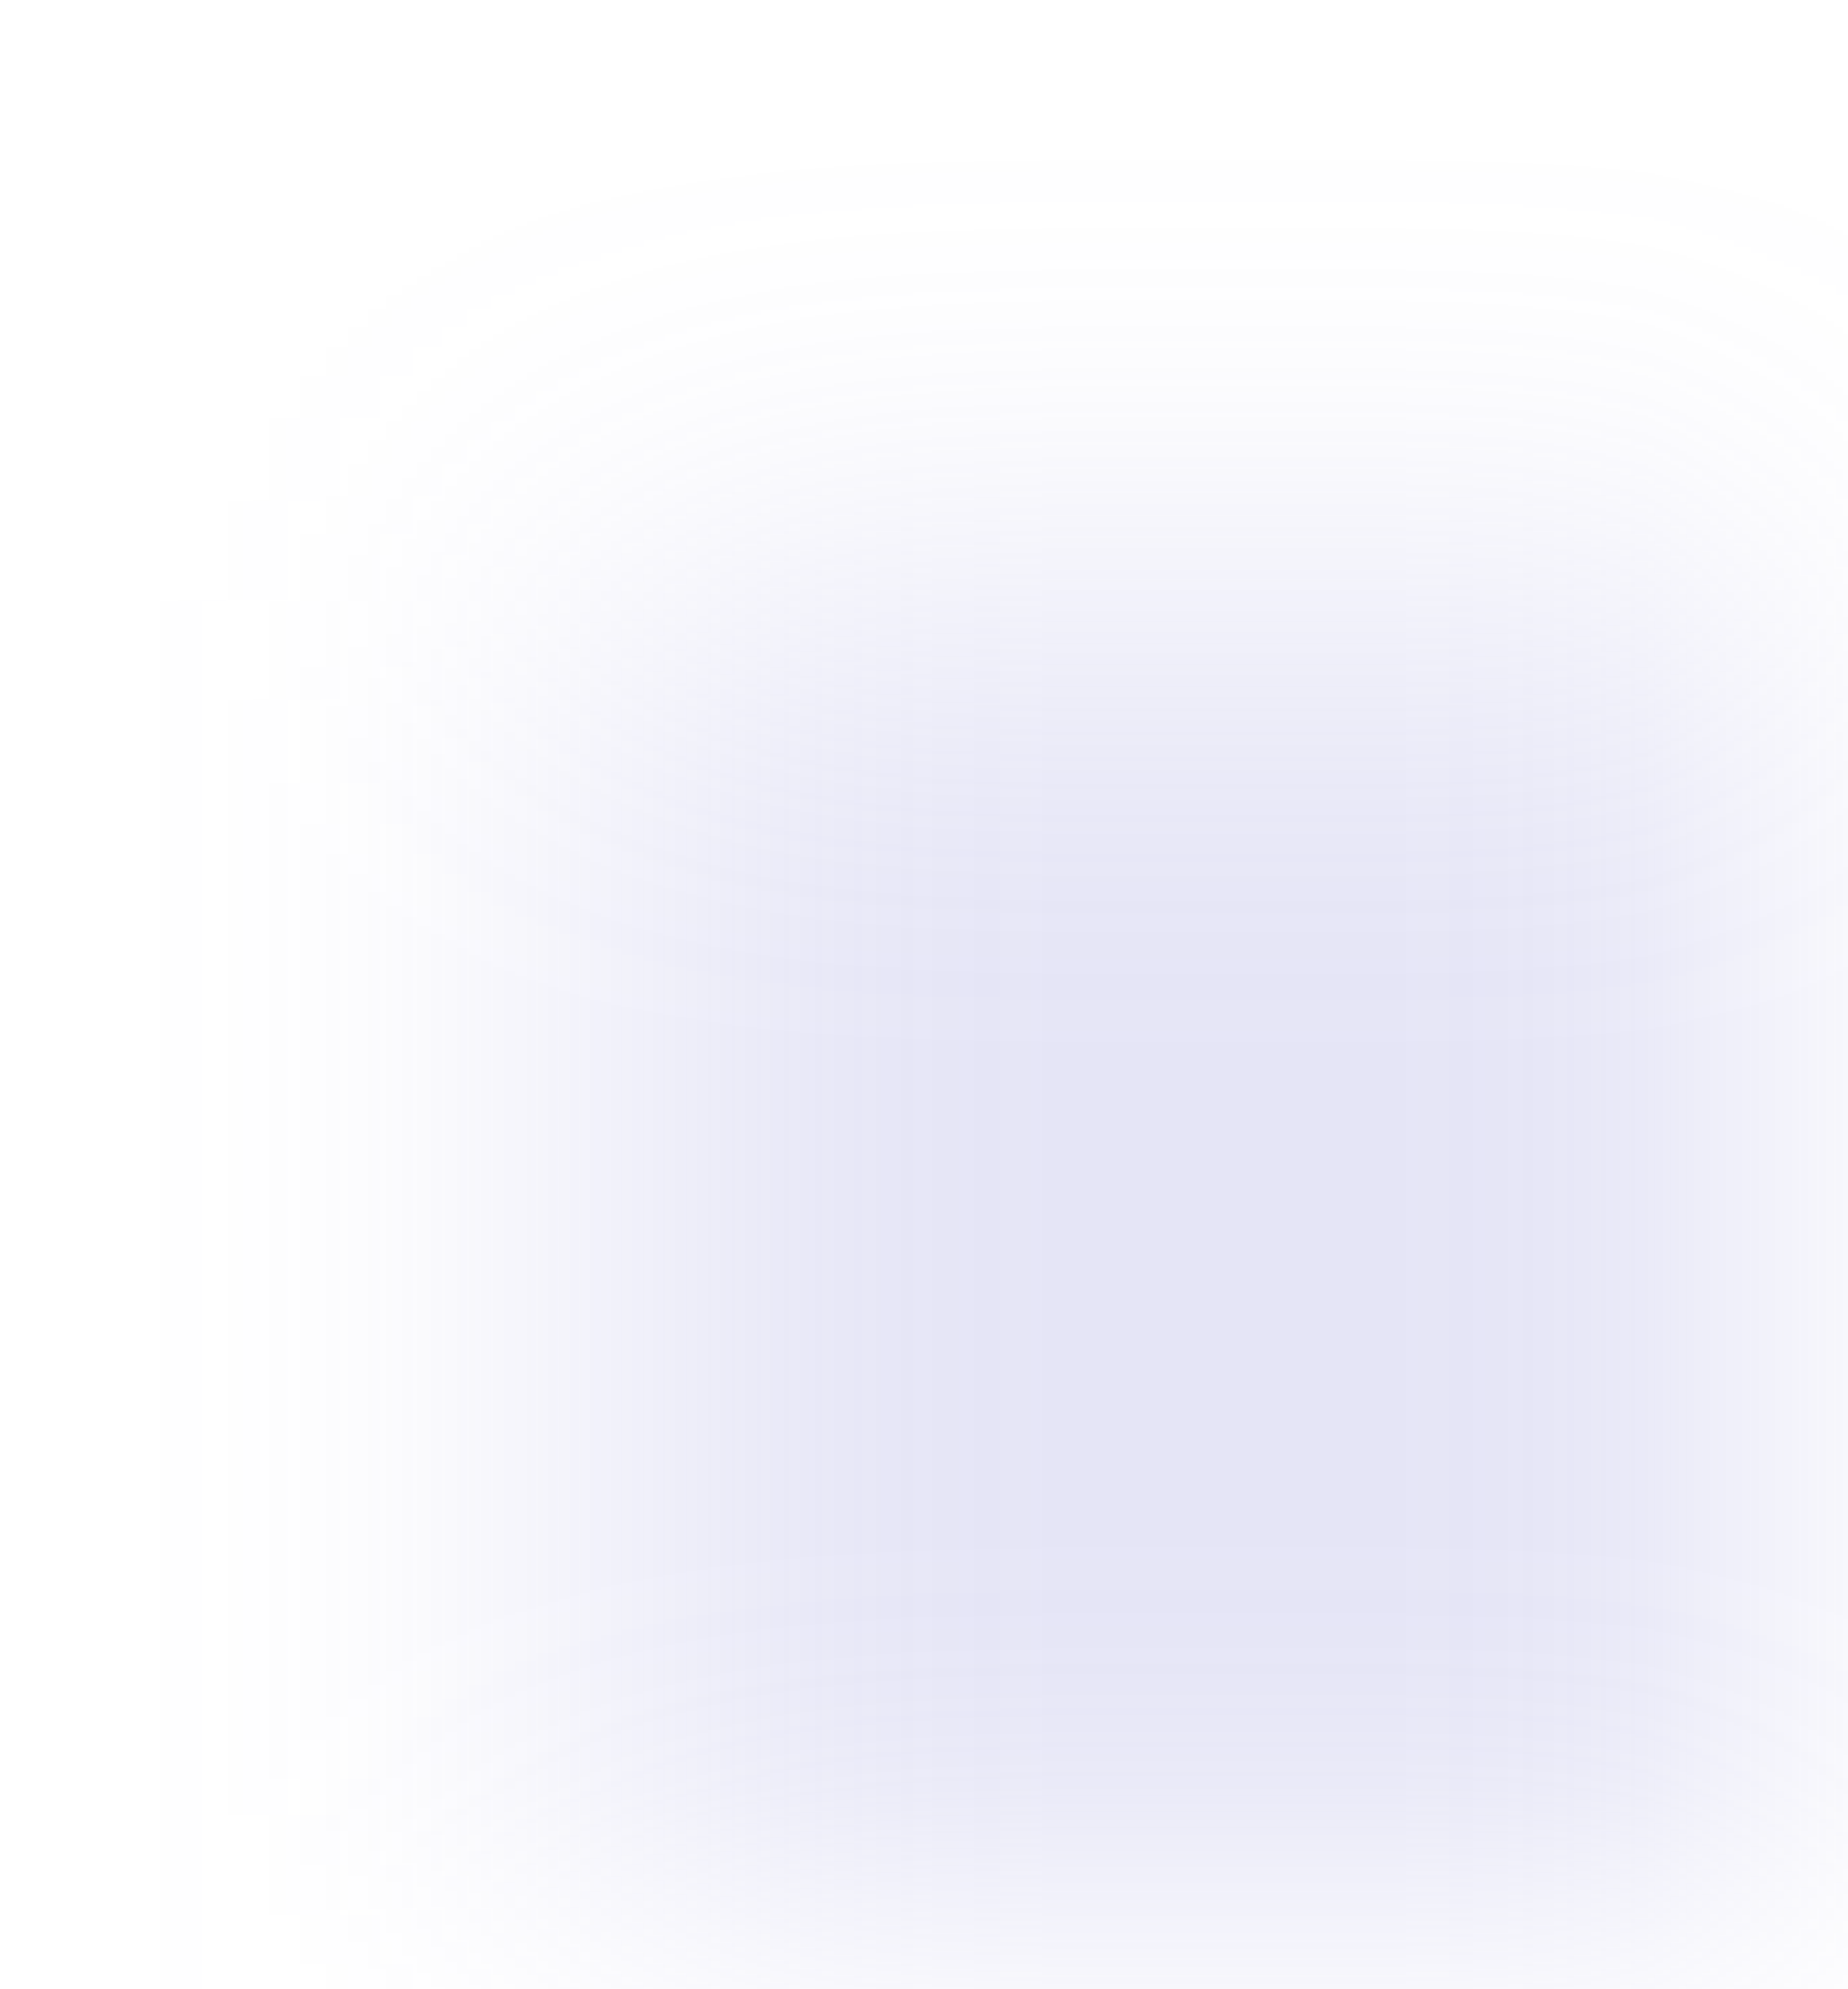
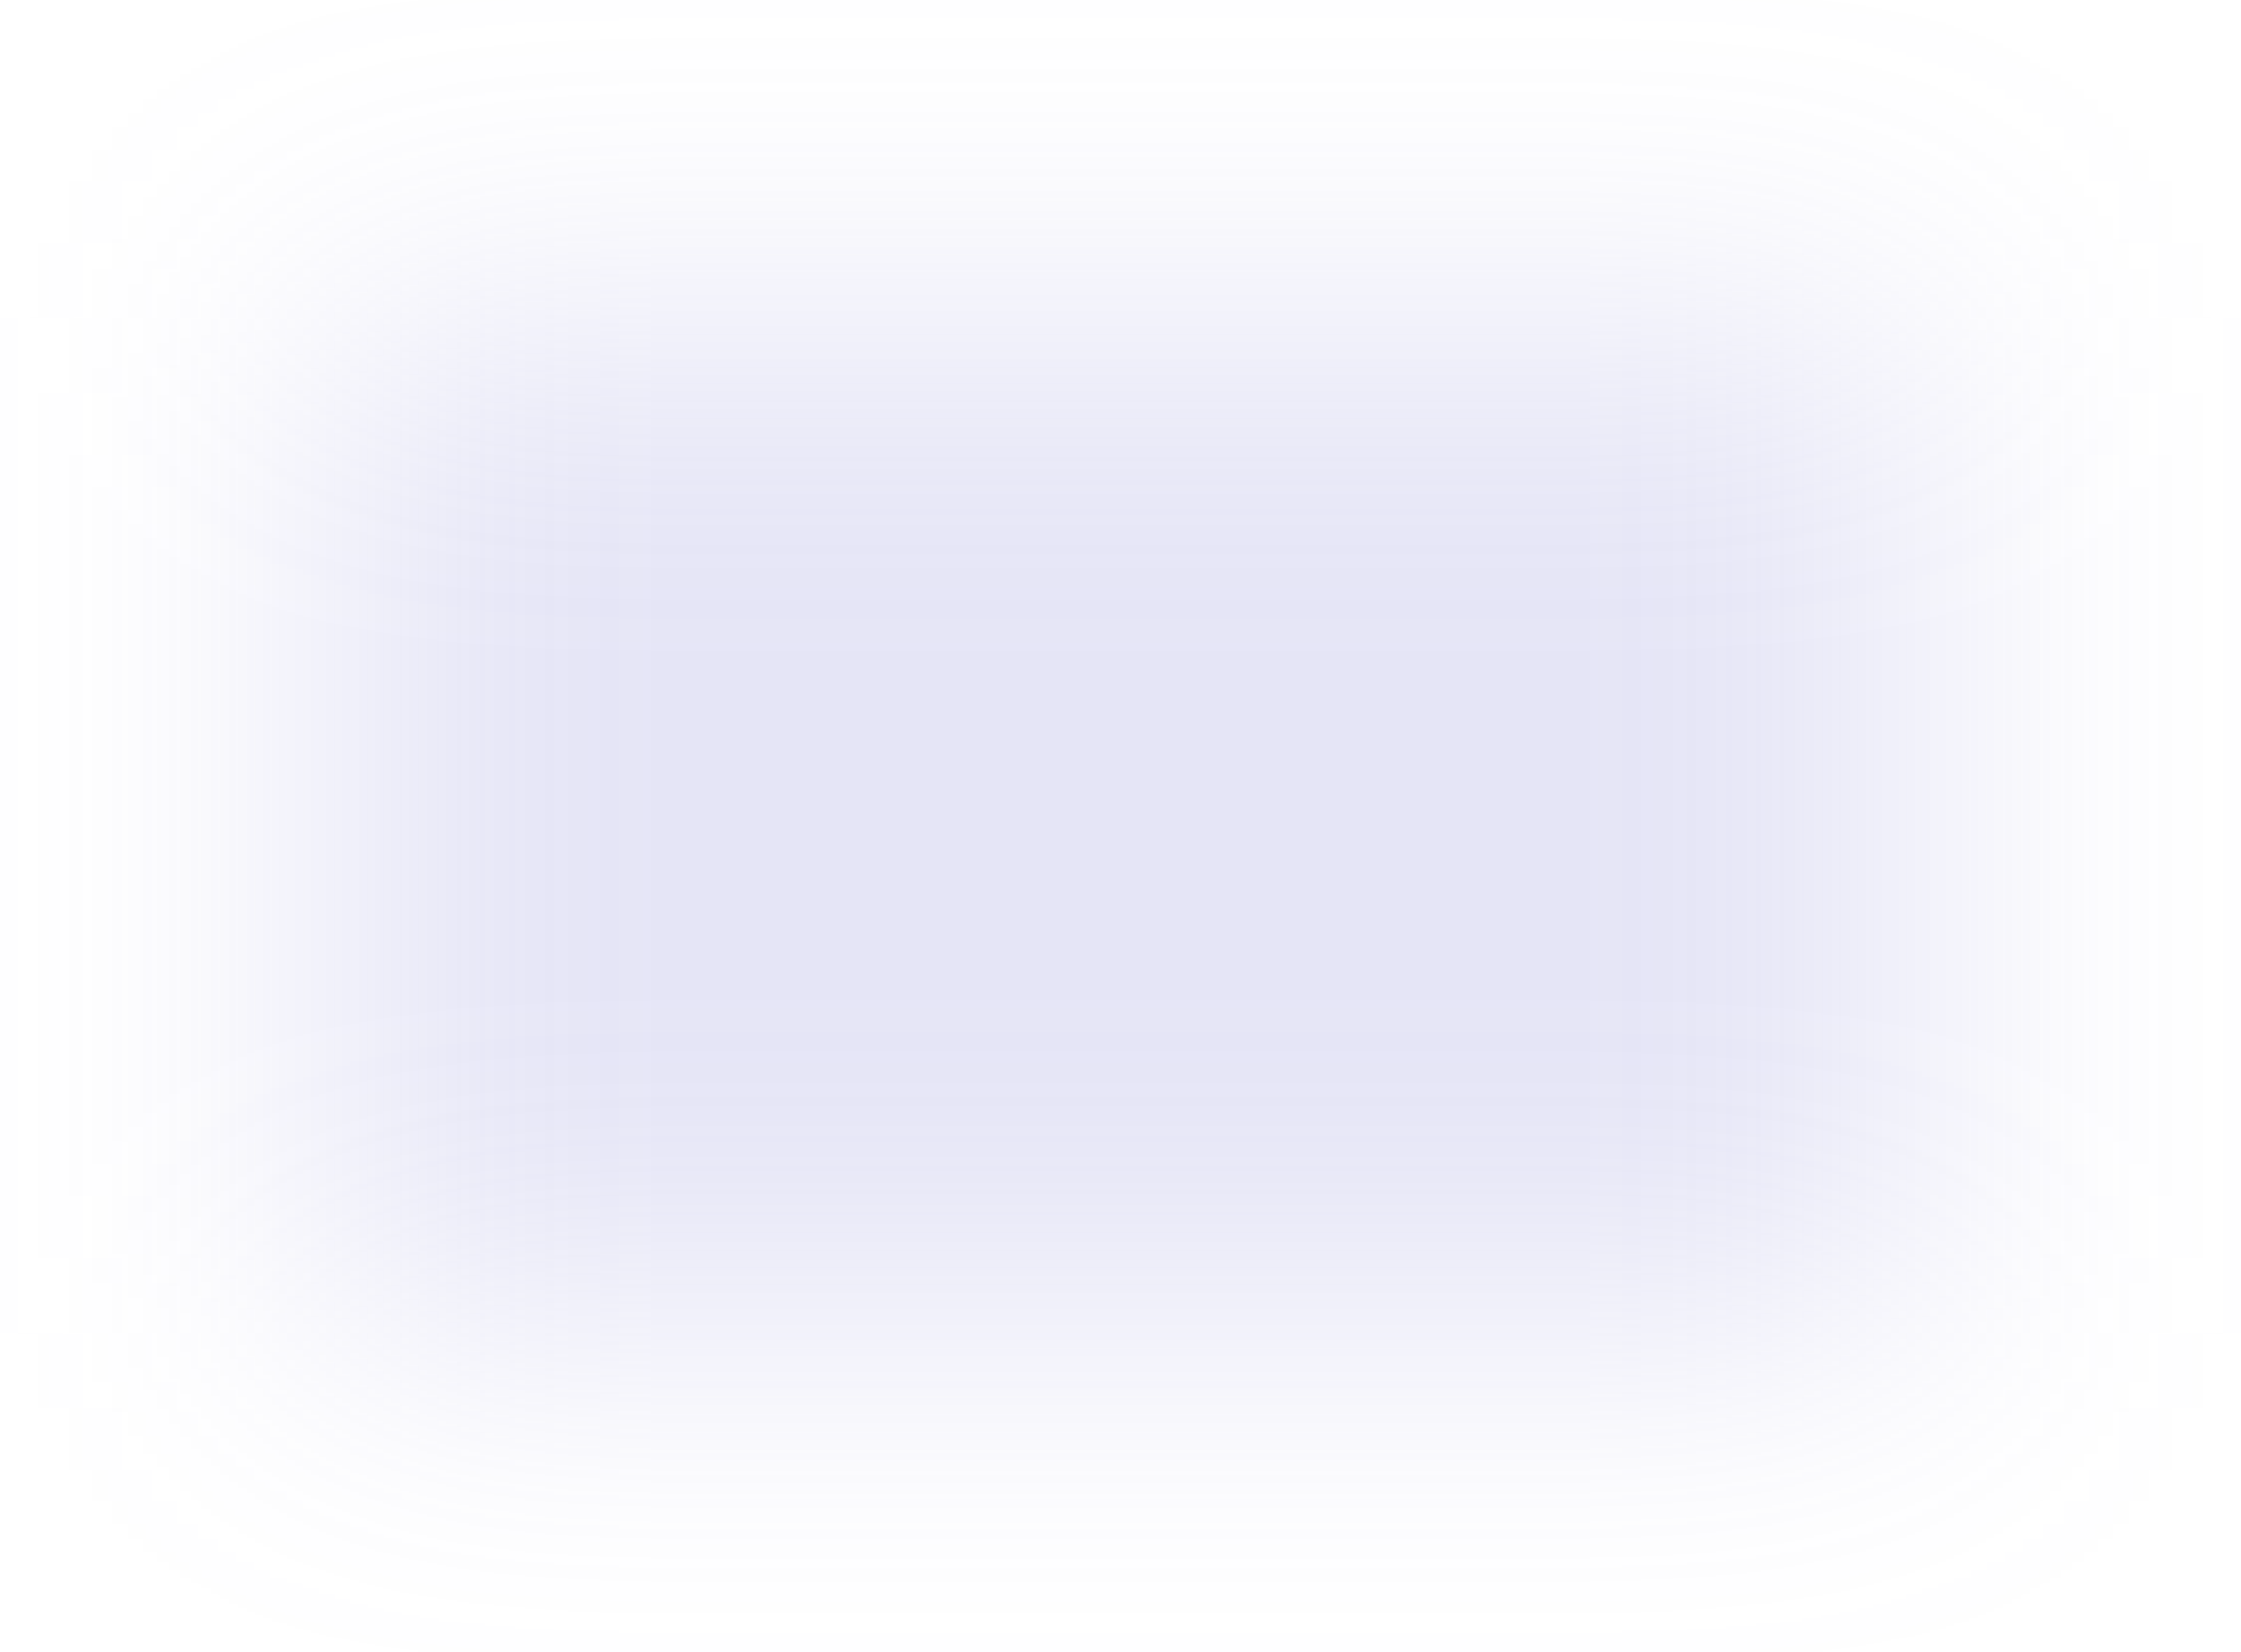
- <svg xmlns="http://www.w3.org/2000/svg" width="615" height="662" viewBox="0 0 615 662" fill="none">
-   <g filter="url(#filter0_f_29_38)">
-     <rect width="623" height="501" transform="matrix(-1 0 0 1 823 200)" fill="#7F7FD6" fill-opacity="0.2" />
+ <svg xmlns="http://www.w3.org/2000/svg" width="1406" height="1036" viewBox="0 0 1406 1036" fill="none">
+   <g filter="url(#filter0_f_78_154)">
+     <rect width="1006" height="636" transform="matrix(-1 0 0 1 1206 200)" fill="#7F7FD6" fill-opacity="0.2" />
  </g>
  <defs>
-     <filter id="filter0_f_29_38" x="0" y="0" width="1023" height="901" filterUnits="userSpaceOnUse" color-interpolation-filters="sRGB">
+     <filter id="filter0_f_78_154" x="0" y="0" width="1406" height="1036" filterUnits="userSpaceOnUse" color-interpolation-filters="sRGB">
      <feFlood flood-opacity="0" result="BackgroundImageFix" />
      <feBlend mode="normal" in="SourceGraphic" in2="BackgroundImageFix" result="shape" />
-       <feGaussianBlur stdDeviation="100" result="effect1_foregroundBlur_29_38" />
+       <feGaussianBlur stdDeviation="100" result="effect1_foregroundBlur_78_154" />
    </filter>
  </defs>
</svg>
